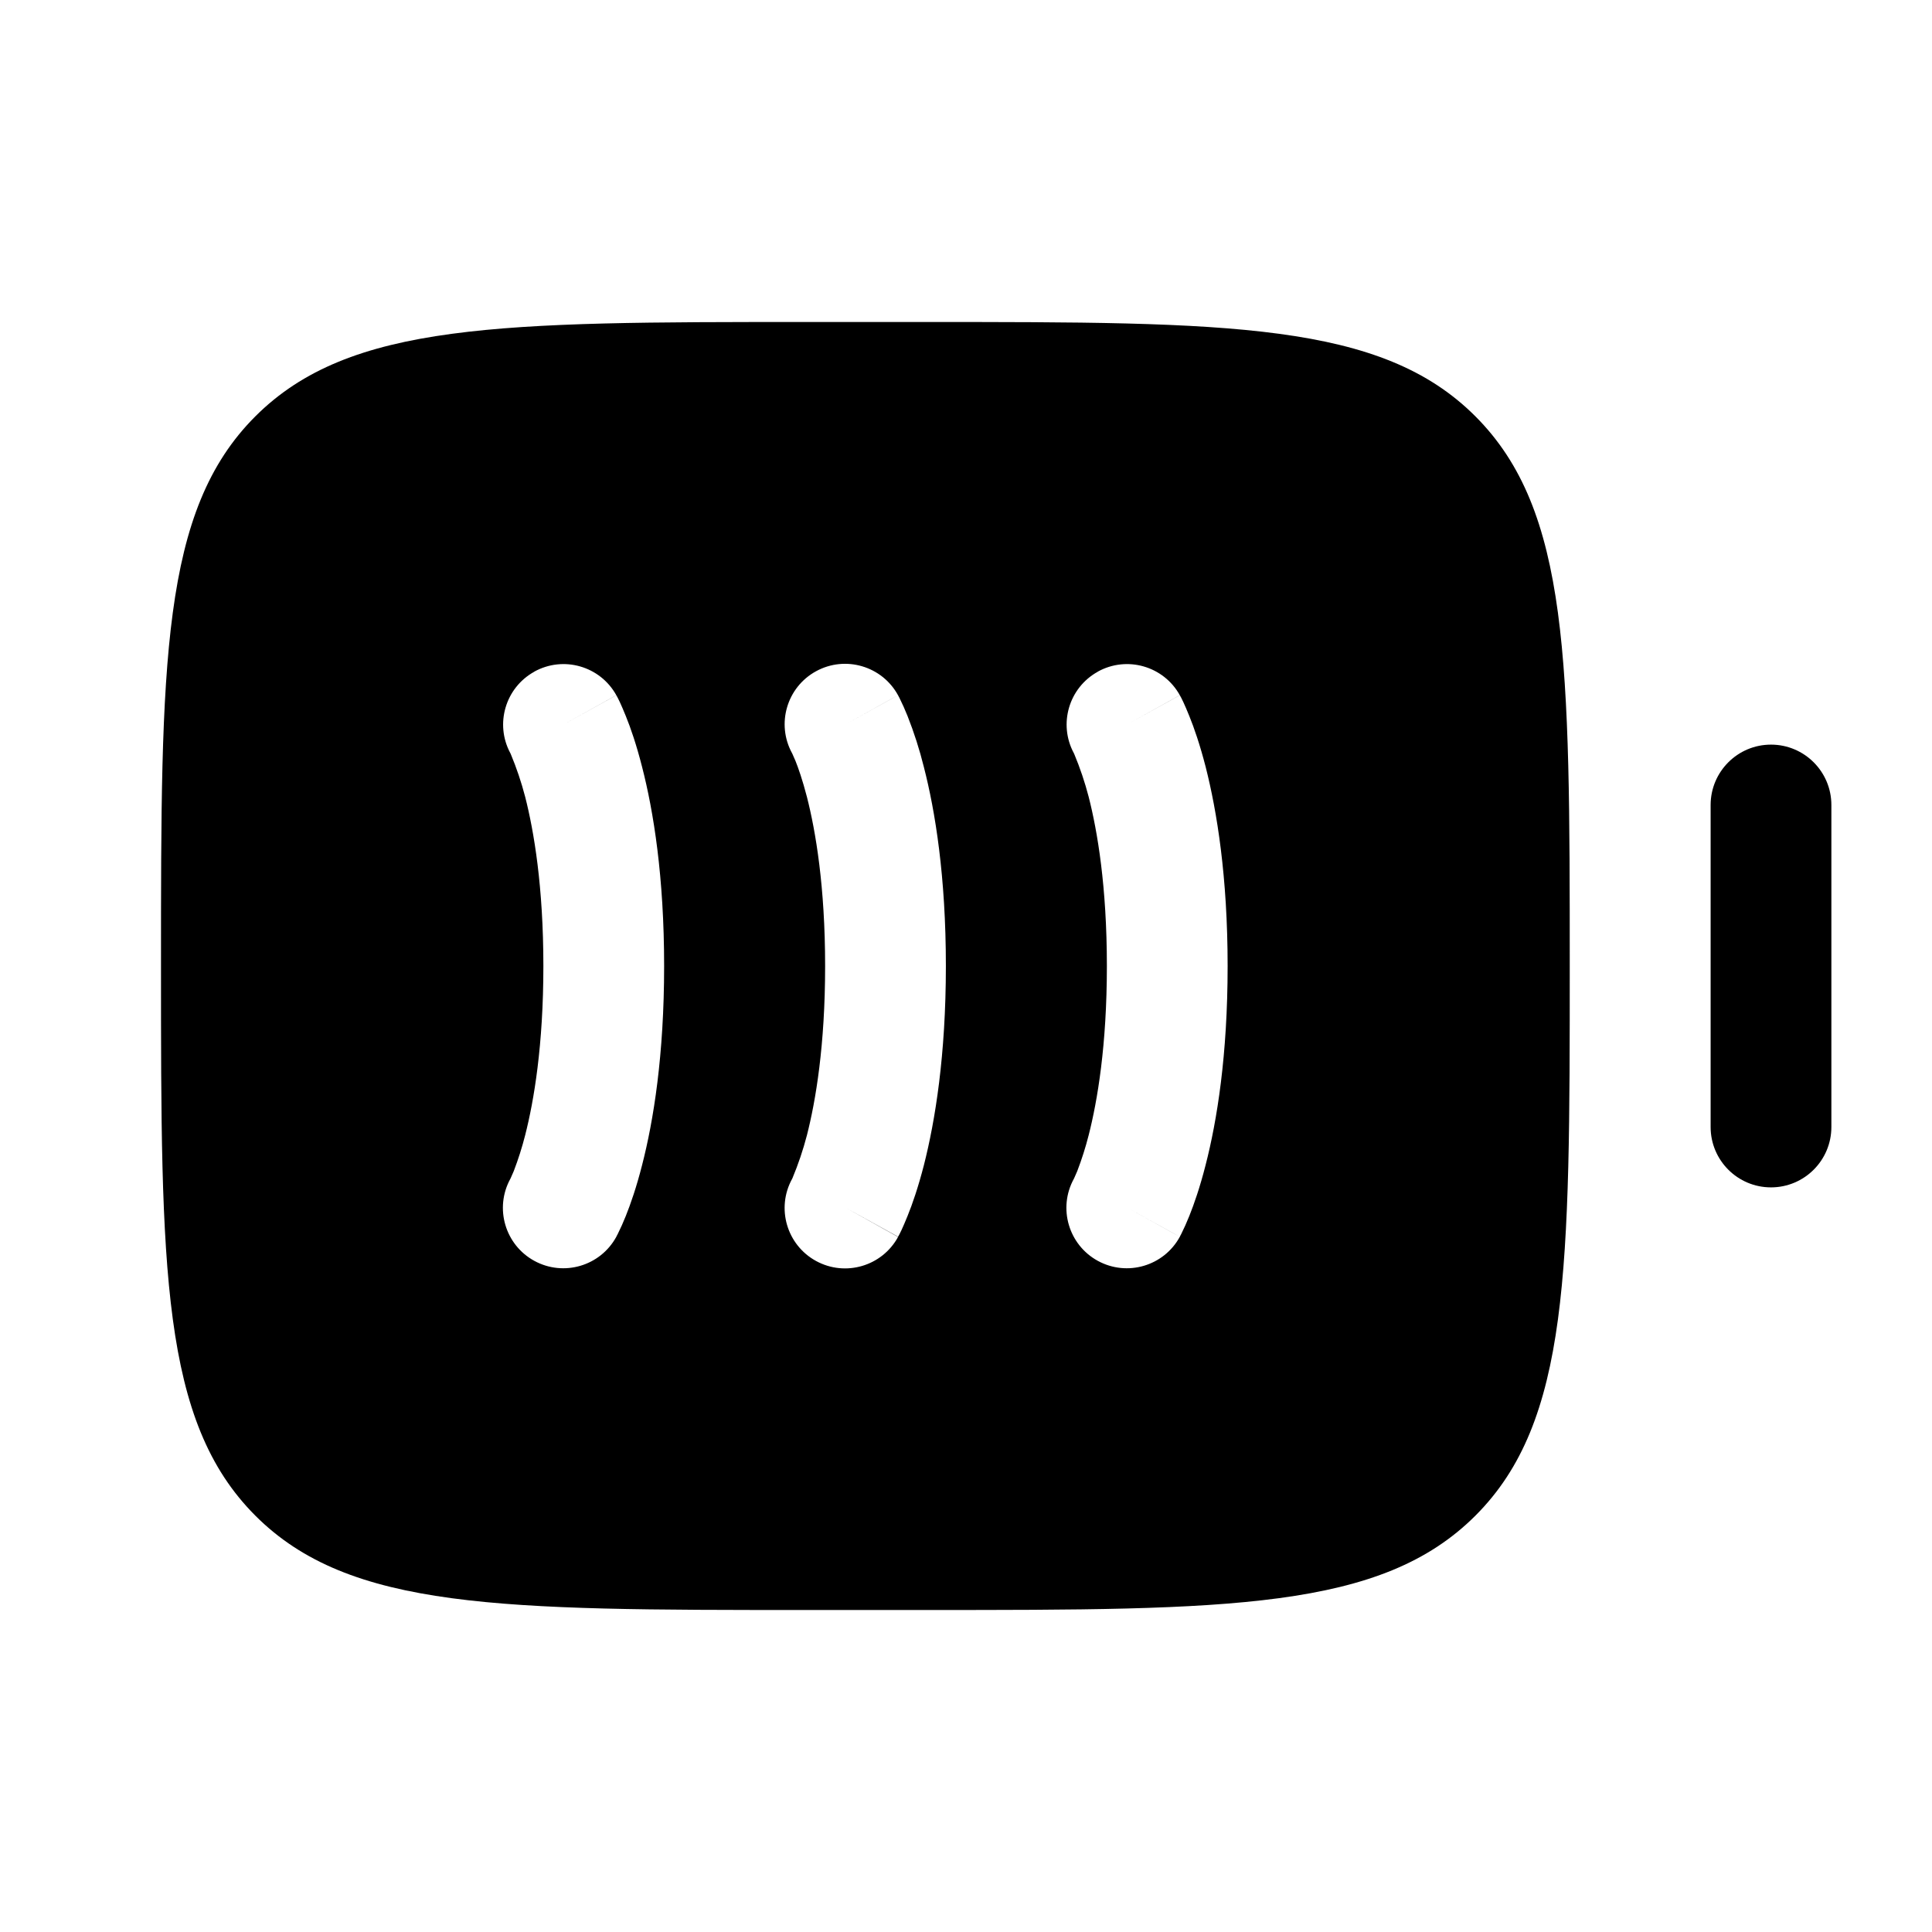
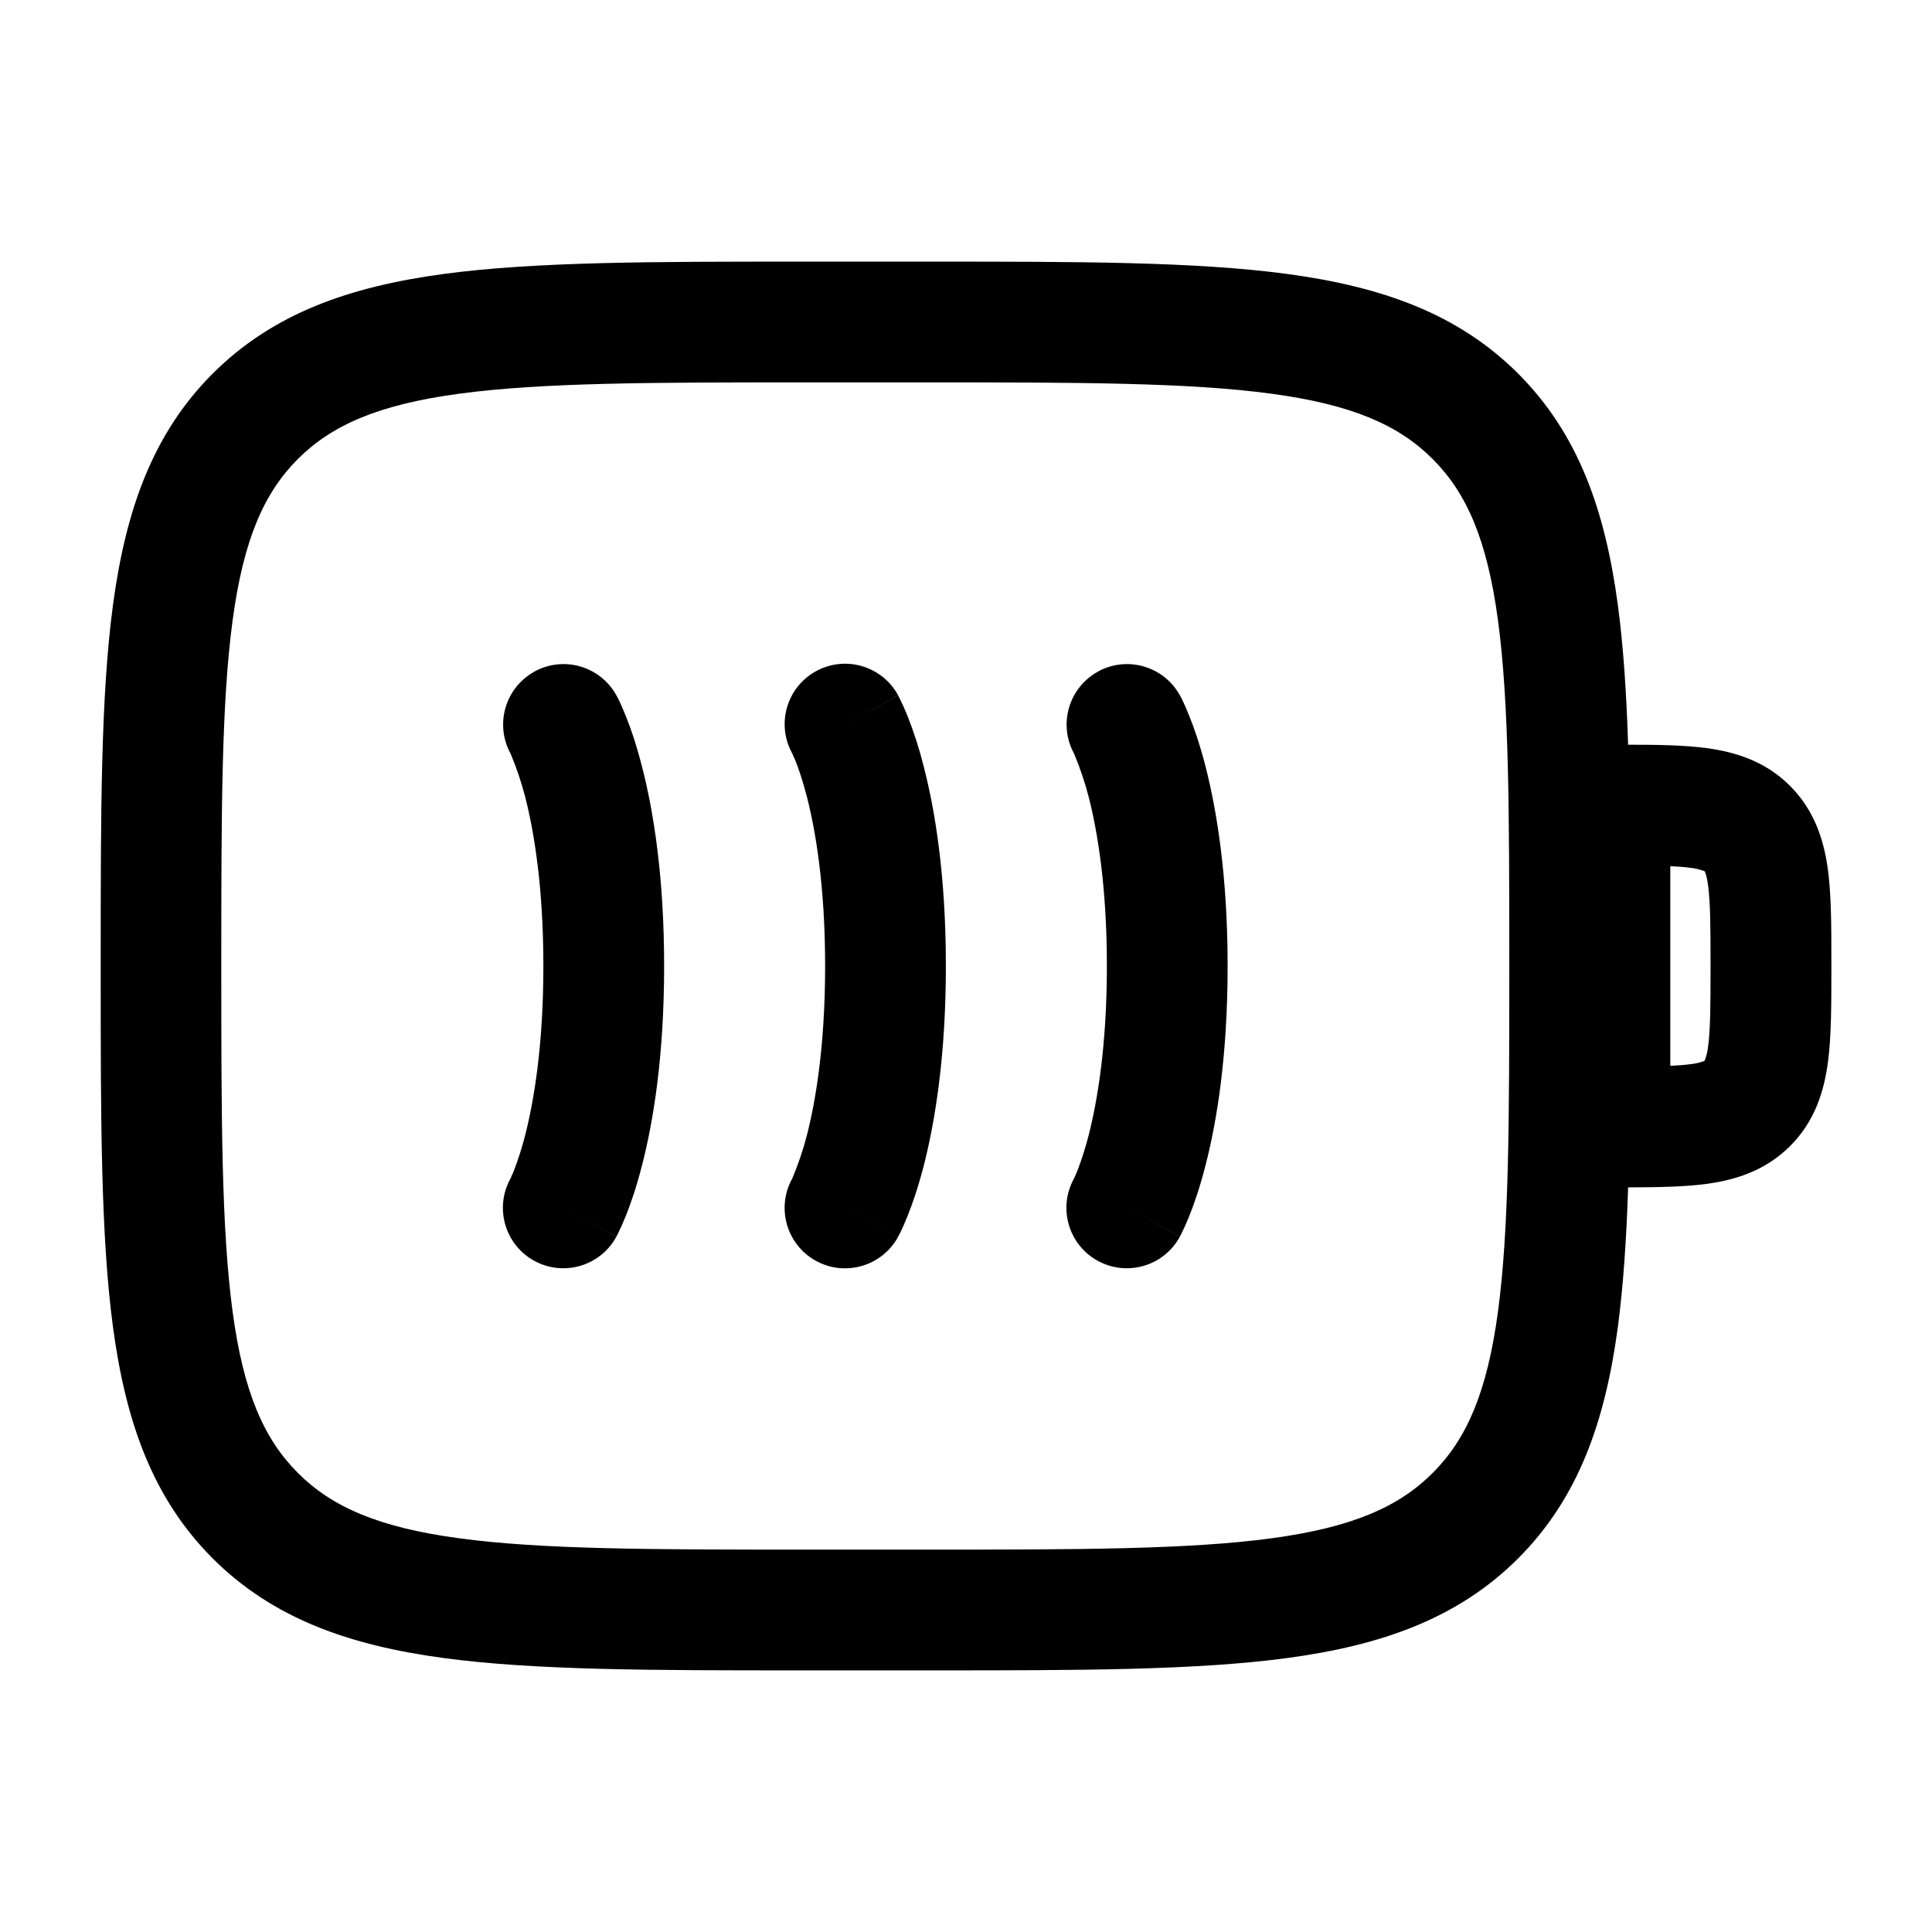
- <svg xmlns="http://www.w3.org/2000/svg" width="128" height="128" viewBox="0 0 24 24">
-   <path fill="currentColor" fill-rule="evenodd" d="M2 12c0-3.771 0-5.657 1.172-6.828S6.229 4 10 4h1.5c3.771 0 5.657 0 6.828 1.172S19.5 8.229 19.5 12s0 5.657-1.172 6.828S15.271 20 11.5 20H10c-3.771 0-5.657 0-6.828-1.172S2 15.771 2 12m4.636-3.656a.75.75 0 0 1 1.02.292L7 9l.656-.363l.001.001l.002.004l.004.007l.01.018l.026.053q.03.064.075.175c.06.147.132.356.202.631c.142.551.274 1.364.274 2.474s-.132 1.923-.274 2.474c-.07.275-.143.484-.202.631a3 3 0 0 1-.102.228l-.01.018l-.003.007l-.002.003v.002l-.001.001L7 15l.656.364a.75.75 0 0 1-1.317-.719l.005-.01l.038-.087a4 4 0 0 0 .142-.447c.108-.424.226-1.111.226-2.101s-.118-1.677-.226-2.101a4 4 0 0 0-.18-.534l-.005-.01a.75.75 0 0 1 .297-1.01m4.52.292a.75.75 0 0 0-1.317.719l.005.01l.038.087c.035.087.087.235.142.447c.108.424.226 1.111.226 2.101s-.118 1.677-.226 2.101a4 4 0 0 1-.18.534l-.005.01a.75.75 0 0 0 1.317.72L10.5 15l.656.363l.001-.002l.002-.003l.004-.007l.01-.018l.026-.053q.03-.064.075-.175c.06-.147.132-.356.203-.631c.14-.551.273-1.364.273-2.474s-.132-1.923-.274-2.474a5 5 0 0 0-.202-.631a3 3 0 0 0-.102-.228l-.01-.018l-.003-.007zM10.5 9c.65-.361.655-.365.656-.364zm3.136-.656a.75.75 0 0 1 1.02.292L14 9l.656-.363l.001.001l.002.004l.004.007l.01.018l.026.053q.03.064.075.175c.06.147.132.356.203.631c.14.551.273 1.364.273 2.474s-.132 1.923-.274 2.474c-.07.275-.143.484-.202.631a3 3 0 0 1-.102.228l-.01.018l-.003.007l-.002.003v.002l-.001.001l-.654-.363c.648.36.653.364.654.363a.75.75 0 0 1-1.317-.719l.005-.01l.038-.087a4 4 0 0 0 .142-.447c.108-.424.226-1.111.226-2.101s-.118-1.677-.226-2.101a4 4 0 0 0-.18-.534l-.005-.01a.75.75 0 0 1 .297-1.01" clip-rule="evenodd" />
-   <path fill="currentColor" d="M21.25 14a.75.75 0 0 0 1.5 0v-4a.75.75 0 0 0-1.5 0z" />
+ <svg xmlns="http://www.w3.org/2000/svg" width="1024" height="1024" viewBox="0 0 24 24">
+   <path fill="currentColor" d="M6.636 8.344a.75.75 0 0 1 1.02.292L7 9c.656-.364.655-.365.656-.364v.001l.001.001l.002.004l.004.007l.01.018l.026.053q.03.064.075.175c.06.147.132.356.202.631c.142.551.274 1.364.274 2.474s-.132 1.923-.274 2.474c-.07.275-.143.484-.202.631a3 3 0 0 1-.102.228l-.01.018l-.003.007l-.002.003v.002S7.655 15.364 7 15l.656.364a.75.75 0 0 1-1.317-.719l.005-.01l.038-.087a4 4 0 0 0 .142-.447c.108-.424.226-1.111.226-2.101s-.118-1.677-.226-2.101a4 4 0 0 0-.18-.534l-.005-.01a.75.75 0 0 1 .297-1.01m4.52.291a.75.75 0 0 0-1.317.719l.005.01l.038.087c.035.087.087.235.142.447c.108.424.226 1.111.226 2.101s-.118 1.677-.226 2.101a4 4 0 0 1-.18.534l-.005.01a.75.75 0 0 0 1.317.72L10.5 15c.656.364.655.365.656.364v-.001l.001-.002l.002-.003l.004-.007l.01-.018l.026-.053q.03-.064.075-.175c.06-.147.132-.356.203-.631c.14-.551.273-1.364.273-2.474s-.132-1.923-.274-2.474a5 5 0 0 0-.202-.631a3 3 0 0 0-.102-.228l-.01-.018l-.003-.007l-.002-.004c0-.001-.001-.002-.657.362zm2.48-.292a.75.75 0 0 1 1.02.292L14 9c.656-.364.655-.365.656-.364v.001l.001.001l.002.004l.004.007l.01.018l.026.053q.03.064.075.175c.06.147.132.356.203.631c.14.551.273 1.364.273 2.474s-.132 1.923-.274 2.474c-.07.275-.143.484-.202.631a3 3 0 0 1-.102.228l-.01.018l-.003.007l-.002.003v.002s-.001.001-.657-.363l.656.364a.75.75 0 0 1-1.317-.719l.005-.01l.038-.087a4 4 0 0 0 .142-.447c.108-.424.226-1.111.226-2.101s-.118-1.677-.226-2.101a4 4 0 0 0-.18-.534l-.005-.01a.75.75 0 0 1 .297-1.01" />
+   <path fill="currentColor" fill-rule="evenodd" d="M9.944 3.25h1.612c1.838 0 3.294 0 4.433.153c1.172.158 2.121.49 2.87 1.238c.748.749 1.08 1.698 1.238 2.87c.069.513.107 1.091.128 1.74c.362 0 .695.005.972.042c.356.048.731.16 1.04.47s.422.684.47 1.04c.043.323.043.72.043 1.152v.09c0 .433 0 .83-.043 1.152c-.048.356-.16.731-.47 1.04s-.684.422-1.04.47c-.277.037-.61.042-.972.043c-.021.648-.06 1.226-.128 1.739c-.158 1.172-.49 2.121-1.238 2.87c-.749.748-1.698 1.08-2.87 1.238c-1.14.153-2.595.153-4.433.153H9.945c-1.838 0-3.294 0-4.433-.153c-1.172-.158-2.121-.49-2.87-1.238c-.748-.749-1.08-1.698-1.238-2.87c-.153-1.14-.153-2.595-.153-4.433v-.112c0-1.838 0-3.294.153-4.433c.158-1.172.49-2.121 1.238-2.87c.749-.748 1.698-1.08 2.87-1.238c1.14-.153 2.595-.153 4.433-.153M5.71 4.89c-1.006.135-1.586.389-2.01.812c-.422.423-.676 1.003-.811 2.009c-.138 1.028-.14 2.382-.14 4.289s.002 3.262.14 4.29c.135 1.005.389 1.585.812 2.008s1.003.677 2.009.812c1.028.138 2.382.14 4.289.14h1.5c1.907 0 3.262-.002 4.29-.14c1.005-.135 1.585-.389 2.008-.812s.677-1.003.812-2.009c.138-1.028.14-2.382.14-4.289s-.002-3.261-.14-4.29c-.135-1.005-.389-1.585-.812-2.008s-1.003-.677-2.009-.812c-1.027-.138-2.382-.14-4.289-.14H10c-1.907 0-3.261.002-4.29.14m15.039 8.35v-2.48q.141.006.247.02a.7.7 0 0 1 .177.042l.003.001l.001.003l.005.01c.009.022.024.07.037.167c.028.21.03.504.03.997s-.002.787-.03.997a.7.7 0 0 1-.042.177l-.001.003l-.003.001l-.01.005a.7.7 0 0 1-.167.037q-.105.014-.247.02" clip-rule="evenodd" />
</svg>
